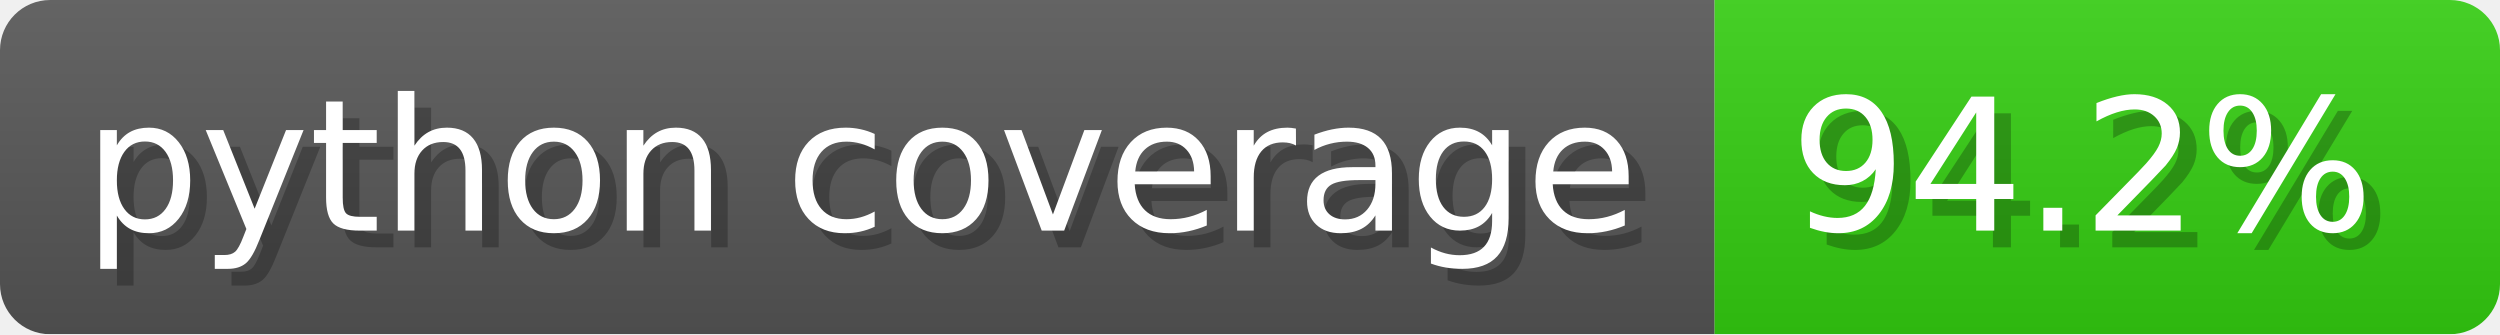
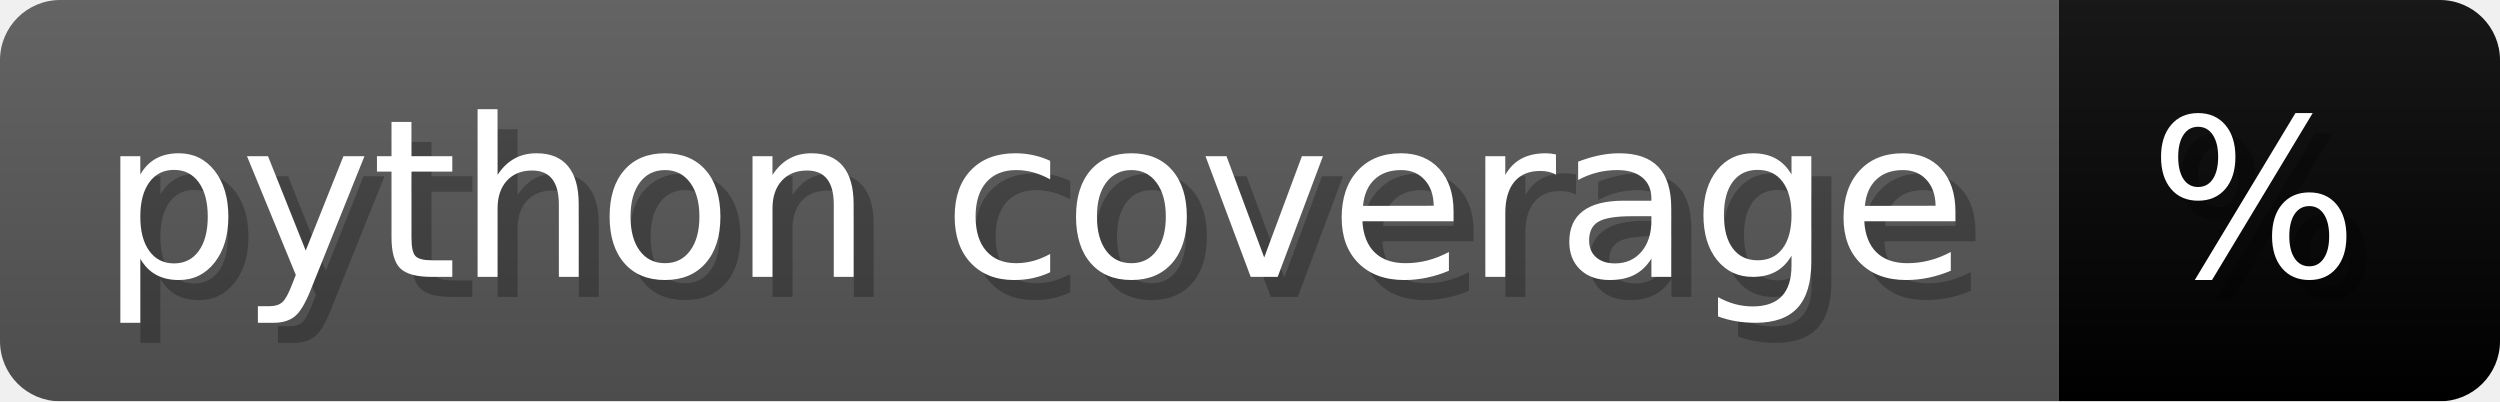
- <svg xmlns="http://www.w3.org/2000/svg" width="149.6" height="20" viewBox="0 0 1496 200" role="img" aria-label="python coverage: 94.2%">
+ <svg xmlns="http://www.w3.org/2000/svg" width="124.6" height="20" viewBox="0 0 1246 200" role="img" aria-label="python coverage: %">
  <linearGradient id="a" x2="0" y2="100%">
    <stop offset="0" stop-opacity=".1" stop-color="#EEE" />
    <stop offset="1" stop-opacity=".1" />
  </linearGradient>
  <mask id="m">
-     <rect width="1496" height="200" rx="30" fill="#FFF" />
+     <rect width="1246" height="200" rx="30" fill="#FFF" />
  </mask>
  <g mask="url(#m)">
    <rect width="1026" height="200" fill="#555" />
-     <rect width="470" height="200" fill="#3C1" x="1026" />
-     <rect width="1496" height="200" fill="url(#a)" />
+     <rect width="220" height="200" fill="#" x="1026" />
+     <rect width="1246" height="200" fill="url(#a)" />
  </g>
  <g aria-hidden="true" fill="#fff" text-anchor="start" font-family="Verdana,DejaVu Sans,sans-serif" font-size="110">
    <text x="60" y="148" textLength="926" fill="#000" opacity="0.25">python coverage</text>
    <text x="50" y="138" textLength="926">python coverage</text>
-     <text x="1081" y="148" textLength="370" fill="#000" opacity="0.25">94.2%</text>
-     <text x="1071" y="138" textLength="370">94.2%</text>
+     <text x="1081" y="148" textLength="120" fill="#000" opacity="0.25">%</text>
+     <text x="1071" y="138" textLength="120">%</text>
  </g>
</svg>
